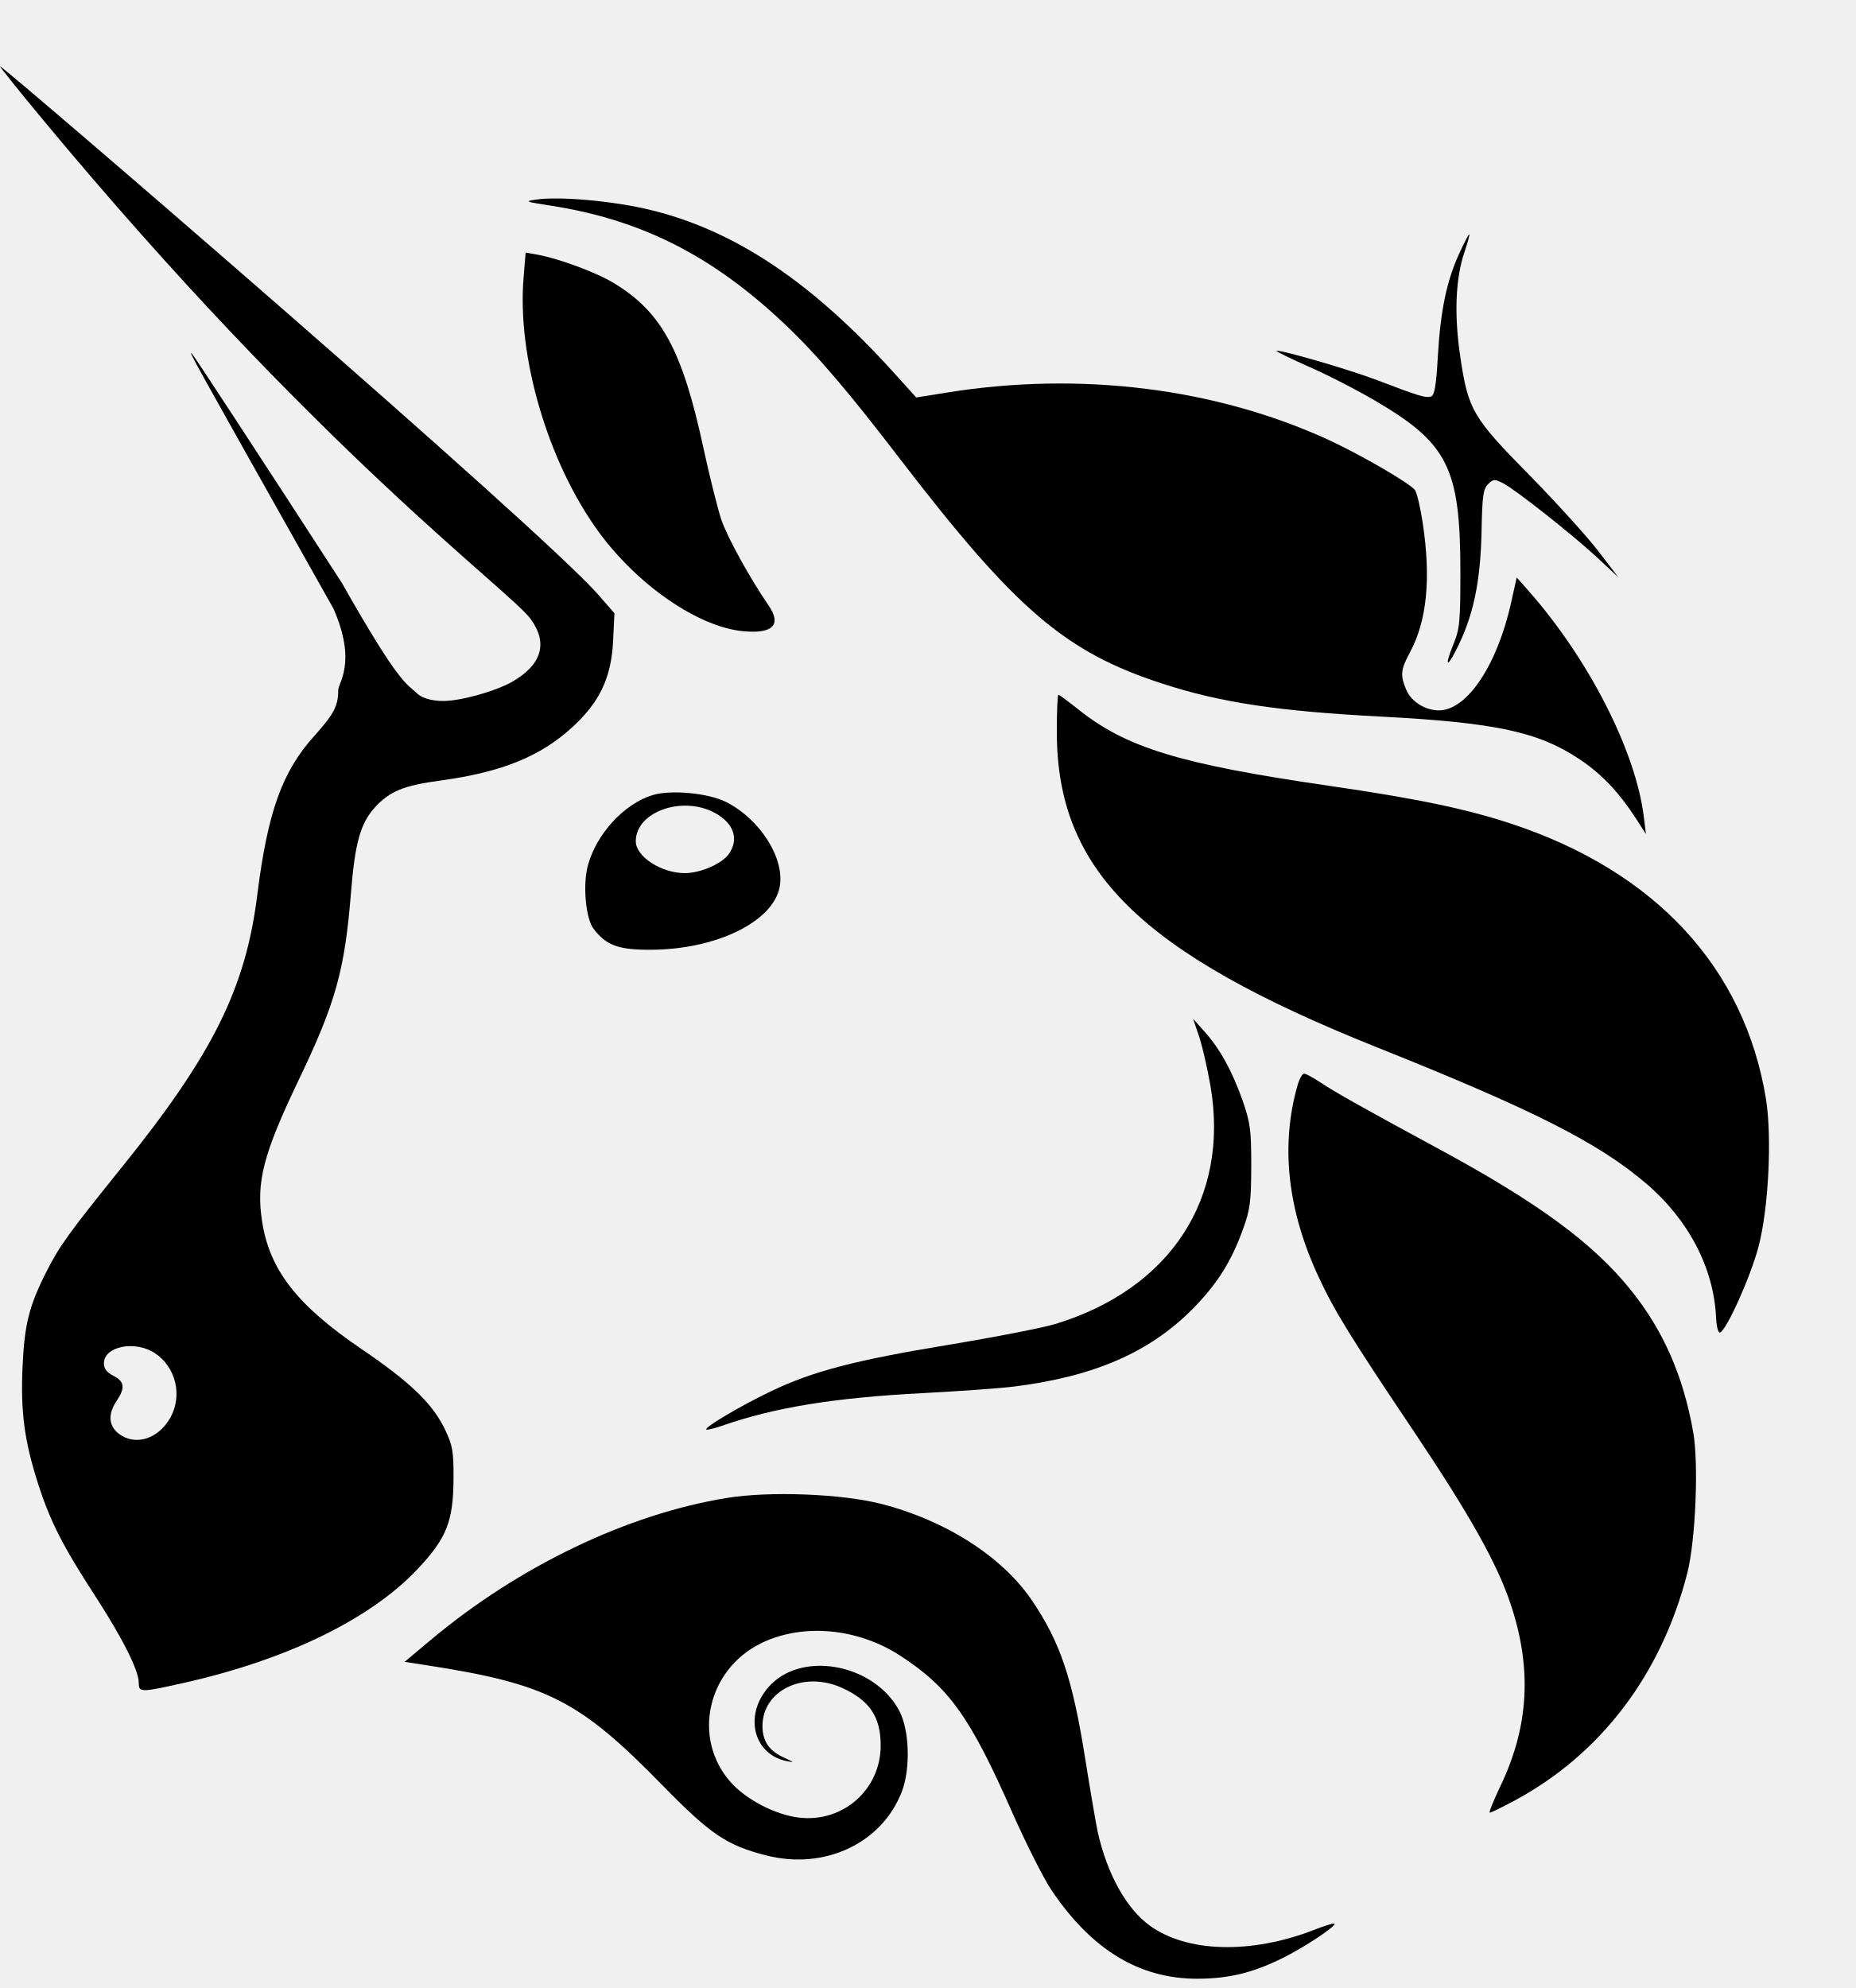
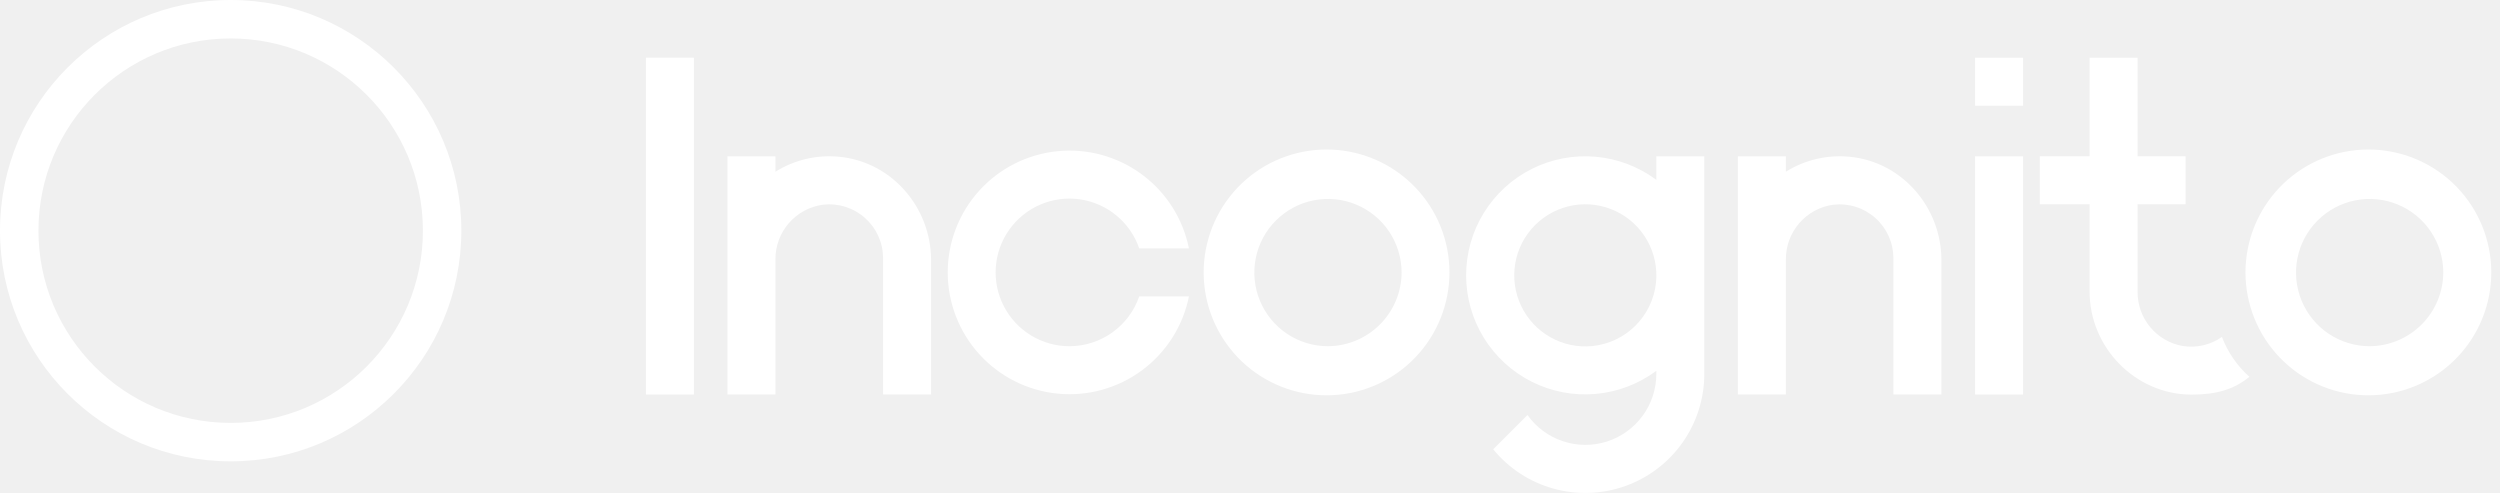
- <svg xmlns="http://www.w3.org/2000/svg" width="14" height="15" viewBox="0 0 14 15" fill="black">
-   <g style="mix-blend-mode:darken">
-     <path d="M4.152 1.551C3.964 1.522 3.956 1.519 4.045 1.506C4.214 1.48 4.615 1.515 4.891 1.58C5.535 1.732 6.121 2.122 6.747 2.815L6.913 2.999L7.151 2.961C8.153 2.801 9.172 2.928 10.024 3.319C10.259 3.427 10.629 3.641 10.675 3.696C10.69 3.714 10.717 3.827 10.735 3.947C10.798 4.365 10.767 4.684 10.638 4.923C10.568 5.053 10.564 5.094 10.611 5.206C10.649 5.294 10.753 5.36 10.857 5.36C11.069 5.36 11.297 5.019 11.402 4.546L11.444 4.357L11.527 4.451C11.983 4.965 12.342 5.665 12.403 6.163L12.419 6.293L12.343 6.175C12.211 5.972 12.078 5.833 11.908 5.722C11.602 5.521 11.279 5.452 10.422 5.407C9.648 5.367 9.21 5.301 8.776 5.16C8.037 4.921 7.665 4.602 6.787 3.458C6.397 2.949 6.157 2.668 5.917 2.442C5.372 1.927 4.837 1.657 4.152 1.551Z" />
-     <path d="M10.849 2.686C10.869 2.346 10.915 2.121 11.009 1.916C11.046 1.835 11.08 1.768 11.086 1.768C11.091 1.768 11.075 1.828 11.05 1.901C10.982 2.101 10.971 2.373 11.018 2.69C11.077 3.092 11.111 3.15 11.539 3.584C11.739 3.788 11.972 4.045 12.057 4.155L12.211 4.356L12.057 4.212C11.869 4.037 11.436 3.695 11.341 3.646C11.277 3.614 11.267 3.614 11.228 3.653C11.191 3.689 11.184 3.743 11.179 3.999C11.171 4.398 11.116 4.654 10.984 4.91C10.913 5.048 10.902 5.019 10.966 4.862C11.014 4.746 11.019 4.694 11.019 4.308C11.018 3.533 10.925 3.346 10.382 3.027C10.245 2.946 10.018 2.829 9.878 2.768C9.739 2.706 9.628 2.652 9.632 2.648C9.647 2.633 10.177 2.787 10.39 2.868C10.708 2.99 10.76 3.005 10.799 2.991C10.824 2.981 10.837 2.906 10.849 2.686Z" />
-     <path d="M4.517 4.013C4.136 3.491 3.899 2.69 3.951 2.091L3.966 1.906L4.053 1.921C4.217 1.951 4.498 2.055 4.63 2.135C4.991 2.353 5.148 2.64 5.307 3.378C5.354 3.594 5.415 3.839 5.443 3.922C5.488 4.055 5.66 4.366 5.799 4.568C5.899 4.714 5.833 4.783 5.611 4.763C5.272 4.733 4.813 4.418 4.517 4.013Z" />
-     <path d="M10.386 7.901C8.602 7.187 7.974 6.567 7.974 5.522C7.974 5.368 7.979 5.242 7.986 5.242C7.992 5.242 8.061 5.293 8.139 5.355C8.501 5.643 8.906 5.766 10.027 5.929C10.688 6.025 11.059 6.102 11.402 6.215C12.49 6.574 13.164 7.302 13.325 8.294C13.371 8.583 13.344 9.123 13.268 9.408C13.209 9.633 13.026 10.039 12.978 10.054C12.964 10.059 12.951 10.008 12.948 9.938C12.93 9.566 12.74 9.203 12.422 8.931C12.06 8.622 11.575 8.376 10.386 7.901Z" />
-     <path d="M9.134 8.197C9.111 8.065 9.073 7.896 9.048 7.822L9.002 7.687L9.087 7.782C9.204 7.912 9.296 8.079 9.375 8.302C9.434 8.472 9.441 8.522 9.441 8.798C9.44 9.069 9.433 9.126 9.377 9.279C9.29 9.52 9.182 9.69 9.001 9.874C8.675 10.204 8.256 10.386 7.651 10.462C7.546 10.475 7.24 10.497 6.971 10.511C6.292 10.546 5.845 10.619 5.444 10.759C5.386 10.779 5.335 10.791 5.329 10.786C5.313 10.77 5.587 10.608 5.812 10.5C6.13 10.347 6.447 10.264 7.157 10.147C7.508 10.089 7.87 10.018 7.962 9.99C8.83 9.726 9.277 9.043 9.134 8.197Z" />
-     <path d="M9.952 9.641C9.715 9.135 9.66 8.646 9.79 8.19C9.804 8.141 9.826 8.101 9.84 8.101C9.853 8.101 9.909 8.131 9.964 8.168C10.073 8.241 10.292 8.364 10.876 8.68C11.604 9.075 12.02 9.38 12.302 9.73C12.549 10.035 12.702 10.384 12.776 10.808C12.818 11.049 12.793 11.628 12.731 11.87C12.535 12.634 12.08 13.234 11.431 13.584C11.336 13.635 11.251 13.677 11.241 13.677C11.232 13.678 11.267 13.59 11.318 13.483C11.537 13.029 11.562 12.588 11.396 12.097C11.295 11.796 11.089 11.429 10.673 10.808C10.189 10.087 10.071 9.895 9.952 9.641Z" />
-     <path d="M3.25 12.374C3.913 11.818 4.736 11.423 5.487 11.302C5.81 11.25 6.349 11.271 6.648 11.347C7.128 11.469 7.558 11.742 7.781 12.068C7.999 12.387 8.093 12.664 8.19 13.282C8.229 13.525 8.271 13.77 8.283 13.825C8.356 14.145 8.499 14.401 8.675 14.529C8.956 14.733 9.439 14.746 9.914 14.562C9.994 14.53 10.064 14.509 10.069 14.514C10.086 14.531 9.847 14.69 9.678 14.774C9.451 14.886 9.271 14.93 9.031 14.93C8.596 14.93 8.235 14.71 7.934 14.262C7.874 14.173 7.741 13.909 7.637 13.674C7.319 12.953 7.162 12.733 6.793 12.493C6.471 12.283 6.056 12.246 5.744 12.398C5.335 12.598 5.22 13.118 5.514 13.448C5.631 13.579 5.848 13.692 6.026 13.714C6.359 13.755 6.645 13.504 6.645 13.17C6.645 12.953 6.561 12.829 6.35 12.734C6.061 12.605 5.752 12.756 5.753 13.025C5.754 13.14 5.804 13.212 5.92 13.264C5.994 13.298 5.996 13.3 5.935 13.288C5.671 13.233 5.609 12.916 5.821 12.706C6.077 12.454 6.605 12.565 6.786 12.91C6.862 13.055 6.871 13.343 6.805 13.517C6.656 13.907 6.223 14.112 5.783 14C5.484 13.924 5.362 13.842 5.001 13.473C4.374 12.831 4.131 12.706 3.227 12.566L3.053 12.539L3.25 12.374Z" />
-     <path fill-rule="evenodd" clip-rule="evenodd" d="M0.308 0.884C2.402 3.41 3.845 4.452 4.005 4.672C4.137 4.854 4.087 5.018 3.861 5.146C3.735 5.217 3.475 5.289 3.346 5.289C3.199 5.289 3.148 5.233 3.148 5.233C3.063 5.153 3.015 5.167 2.578 4.396C1.972 3.46 1.464 2.684 1.45 2.671C1.418 2.641 1.419 2.642 2.517 4.594C2.694 5.001 2.552 5.15 2.552 5.208C2.552 5.326 2.519 5.388 2.373 5.551C2.129 5.821 2.02 6.125 1.941 6.754C1.853 7.459 1.605 7.957 0.917 8.81C0.515 9.309 0.449 9.4 0.347 9.602C0.219 9.855 0.184 9.997 0.17 10.316C0.155 10.655 0.184 10.873 0.288 11.197C0.379 11.48 0.474 11.666 0.717 12.04C0.926 12.363 1.047 12.603 1.047 12.697C1.047 12.771 1.061 12.771 1.386 12.698C2.163 12.524 2.794 12.217 3.149 11.841C3.369 11.608 3.42 11.48 3.422 11.161C3.423 10.953 3.416 10.909 3.359 10.789C3.267 10.594 3.099 10.431 2.728 10.179C2.243 9.85 2.035 9.584 1.978 9.219C1.931 8.919 1.986 8.708 2.254 8.148C2.532 7.569 2.601 7.322 2.648 6.739C2.678 6.362 2.719 6.213 2.828 6.093C2.942 5.969 3.044 5.927 3.326 5.889C3.785 5.826 4.077 5.708 4.317 5.488C4.525 5.298 4.612 5.114 4.626 4.837L4.636 4.627L4.519 4.493C4.098 4.004 0.026 0.5 0 0.5C-0.005 0.5 0.133 0.673 0.308 0.884ZM1.284 10.699C1.379 10.531 1.328 10.316 1.169 10.21C1.018 10.111 0.784 10.158 0.784 10.287C0.784 10.327 0.806 10.356 0.856 10.381C0.94 10.424 0.946 10.472 0.88 10.57C0.813 10.67 0.819 10.757 0.895 10.817C1.018 10.912 1.192 10.86 1.284 10.699Z" />
-     <path fill-rule="evenodd" clip-rule="evenodd" d="M4.925 5.999C4.71 6.064 4.501 6.291 4.436 6.529C4.396 6.674 4.419 6.929 4.478 7.007C4.574 7.134 4.666 7.168 4.917 7.166C5.407 7.163 5.833 6.954 5.883 6.692C5.923 6.478 5.736 6.181 5.478 6.051C5.345 5.984 5.062 5.957 4.925 5.999ZM5.499 6.444C5.574 6.337 5.541 6.222 5.412 6.144C5.168 5.995 4.797 6.118 4.797 6.348C4.797 6.463 4.99 6.588 5.167 6.588C5.285 6.588 5.446 6.518 5.499 6.444Z" />
-   </g>
+ <svg xmlns="http://www.w3.org/2000/svg" width="142" height="28" viewBox="0 0 142 28" fill="none">
+   <path d="M105.046 8.903C103.782 8.781 102.514 9.08 101.438 9.754V8.878H98.712V22.404H101.438V14.742C101.431 13.983 101.702 13.247 102.2 12.673C102.697 12.1 103.387 11.727 104.14 11.627C104.568 11.579 105.001 11.621 105.411 11.751C105.821 11.881 106.199 12.096 106.52 12.382C106.841 12.668 107.099 13.019 107.276 13.411C107.452 13.803 107.544 14.228 107.546 14.659V22.404H110.272V14.777C110.272 11.777 108.035 9.181 105.046 8.903Z" fill="white" />
+   <path d="M47.653 8.903C46.389 8.781 45.121 9.08 44.045 9.754V8.878H41.319V22.404H44.045V14.742C44.038 13.983 44.309 13.247 44.807 12.673C45.305 12.1 45.995 11.727 46.748 11.627C47.176 11.578 47.61 11.619 48.021 11.749C48.432 11.879 48.811 12.094 49.133 12.381C49.455 12.668 49.713 13.019 49.89 13.412C50.067 13.805 50.158 14.231 50.159 14.662V22.404H52.885V14.777C52.885 11.777 50.644 9.181 47.653 8.903Z" fill="white" />
+   <path d="M60.755 19.665C59.985 19.667 59.229 19.457 58.57 19.057C57.911 18.657 57.375 18.084 57.021 17.399C56.666 16.715 56.508 15.946 56.562 15.178C56.616 14.409 56.881 13.67 57.328 13.042C57.775 12.414 58.386 11.922 59.094 11.618C59.803 11.315 60.581 11.213 61.344 11.323C62.106 11.434 62.824 11.752 63.417 12.244C64.011 12.735 64.458 13.381 64.708 14.11H67.532C67.193 12.427 66.242 10.93 64.862 9.91C63.482 8.889 61.772 8.418 60.064 8.588C58.356 8.758 56.773 9.557 55.621 10.829C54.469 12.101 53.831 13.756 53.831 15.473C53.831 17.189 54.469 18.844 55.621 20.116C56.773 21.388 58.356 22.187 60.064 22.357C61.772 22.527 63.482 22.056 64.862 21.035C66.242 20.015 67.193 18.518 67.532 16.836H64.708C64.424 17.659 63.892 18.374 63.183 18.881C62.475 19.388 61.627 19.662 60.755 19.665V19.665Z" fill="white" />
+   <path d="M82.195 14.11C81.845 12.352 80.832 10.796 79.367 9.765C77.902 8.733 76.096 8.304 74.323 8.568C72.551 8.831 70.947 9.766 69.845 11.178C68.743 12.591 68.226 14.374 68.401 16.157C68.577 17.941 69.432 19.588 70.789 20.759C72.146 21.929 73.901 22.533 75.691 22.445C77.481 22.357 79.168 21.584 80.404 20.286C81.64 18.988 82.329 17.265 82.329 15.473C82.329 15.015 82.284 14.558 82.195 14.11V14.11ZM75.418 19.665C74.592 19.663 73.785 19.416 73.099 18.956C72.412 18.495 71.878 17.842 71.562 17.078C71.247 16.314 71.165 15.474 71.327 14.664C71.488 13.854 71.886 13.109 72.471 12.525C73.055 11.941 73.799 11.542 74.61 11.381C75.42 11.219 76.26 11.301 77.024 11.616C77.788 11.932 78.442 12.466 78.902 13.152C79.362 13.839 79.609 14.646 79.611 15.473C79.607 16.583 79.164 17.648 78.379 18.433C77.594 19.218 76.529 19.661 75.418 19.665Z" fill="white" />
+   <path d="M39.415 22.408V3.276H36.689V22.408H39.415Z" fill="white" />
+   <path d="M114.91 8.878H112.184V22.408H114.91V8.878Z" fill="white" />
+   <path d="M114.91 3.279H112.184V6.005H114.91V3.279Z" fill="white" />
+   <path d="M94.08 8.878V10.217C93.075 9.468 91.88 9.012 90.631 8.903C89.382 8.793 88.126 9.032 87.005 9.595C85.884 10.158 84.942 11.021 84.283 12.088C83.625 13.155 83.276 14.385 83.276 15.639C83.276 16.893 83.625 18.123 84.283 19.19C84.942 20.257 85.884 21.121 87.005 21.683C88.126 22.246 89.382 22.485 90.631 22.375C91.88 22.266 93.075 21.81 94.08 21.061V21.236C94.08 22.091 93.808 22.924 93.304 23.615C92.799 24.305 92.088 24.818 91.274 25.078C90.459 25.338 89.583 25.332 88.772 25.062C87.96 24.791 87.256 24.27 86.761 23.573L84.814 25.52C85.697 26.6 86.892 27.38 88.236 27.753C89.579 28.127 91.006 28.075 92.319 27.606C93.633 27.137 94.769 26.273 95.572 25.132C96.375 23.992 96.805 22.631 96.804 21.236V8.878H94.08ZM90.458 19.655C89.629 19.74 88.794 19.567 88.067 19.158C87.341 18.75 86.758 18.126 86.4 17.373C86.042 16.621 85.926 15.775 86.067 14.954C86.209 14.133 86.602 13.375 87.191 12.786C87.781 12.196 88.538 11.804 89.359 11.662C90.181 11.52 91.026 11.637 91.779 11.995C92.532 12.353 93.155 12.935 93.564 13.662C93.972 14.388 94.146 15.224 94.061 16.053C93.965 16.975 93.554 17.837 92.898 18.493C92.242 19.149 91.381 19.559 90.458 19.655Z" fill="white" />
+   <path d="M123.97 19.651C123.247 19.522 122.594 19.141 122.126 18.575C121.659 18.01 121.407 17.297 121.415 16.563V11.604H124.141V8.877H121.415V3.279H118.689V8.877H115.862V11.604H118.689V16.563C118.689 19.741 121.289 22.404 124.466 22.414C125.872 22.414 126.867 22.136 127.765 21.402C127.071 20.783 126.536 20.006 126.207 19.137C125.558 19.595 124.754 19.779 123.97 19.651V19.651Z" fill="white" />
+   <path d="M141.37 14.11C141.02 12.352 140.008 10.796 138.543 9.765C137.078 8.733 135.272 8.304 133.499 8.568C131.727 8.831 130.123 9.766 129.021 11.178C127.918 12.591 127.402 14.374 127.577 16.157C127.753 17.941 128.608 19.588 129.965 20.759C131.322 21.929 133.077 22.533 134.867 22.445C136.657 22.357 138.344 21.584 139.58 20.286C140.816 18.988 141.505 17.265 141.505 15.473C141.505 15.015 141.46 14.558 141.37 14.11V14.11ZM134.587 19.665C133.76 19.663 132.953 19.416 132.267 18.956C131.58 18.495 131.046 17.842 130.73 17.078C130.415 16.314 130.333 15.474 130.495 14.664C130.656 13.854 131.054 13.109 131.639 12.525C132.223 11.941 132.967 11.542 133.778 11.381C134.588 11.219 135.428 11.301 136.192 11.616C136.956 11.932 137.609 12.466 138.07 13.152C138.53 13.839 138.777 14.646 138.779 15.473C138.775 16.583 138.332 17.648 137.547 18.433C136.761 19.218 135.697 19.661 134.587 19.665V19.665Z" fill="white" />
+   <path fill-rule="evenodd" clip-rule="evenodd" d="M13.102 24.021C19.132 24.021 24.021 19.132 24.021 13.102C24.021 7.072 19.132 2.184 13.102 2.184C7.072 2.184 2.184 7.072 2.184 13.102C2.184 19.132 7.072 24.021 13.102 24.021ZM13.102 26.204C20.338 26.204 26.204 20.338 26.204 13.102C26.204 5.866 20.338 0 13.102 0C5.866 0 0 5.866 0 13.102C0 20.338 5.866 26.204 13.102 26.204Z" fill="white" />
</svg>
